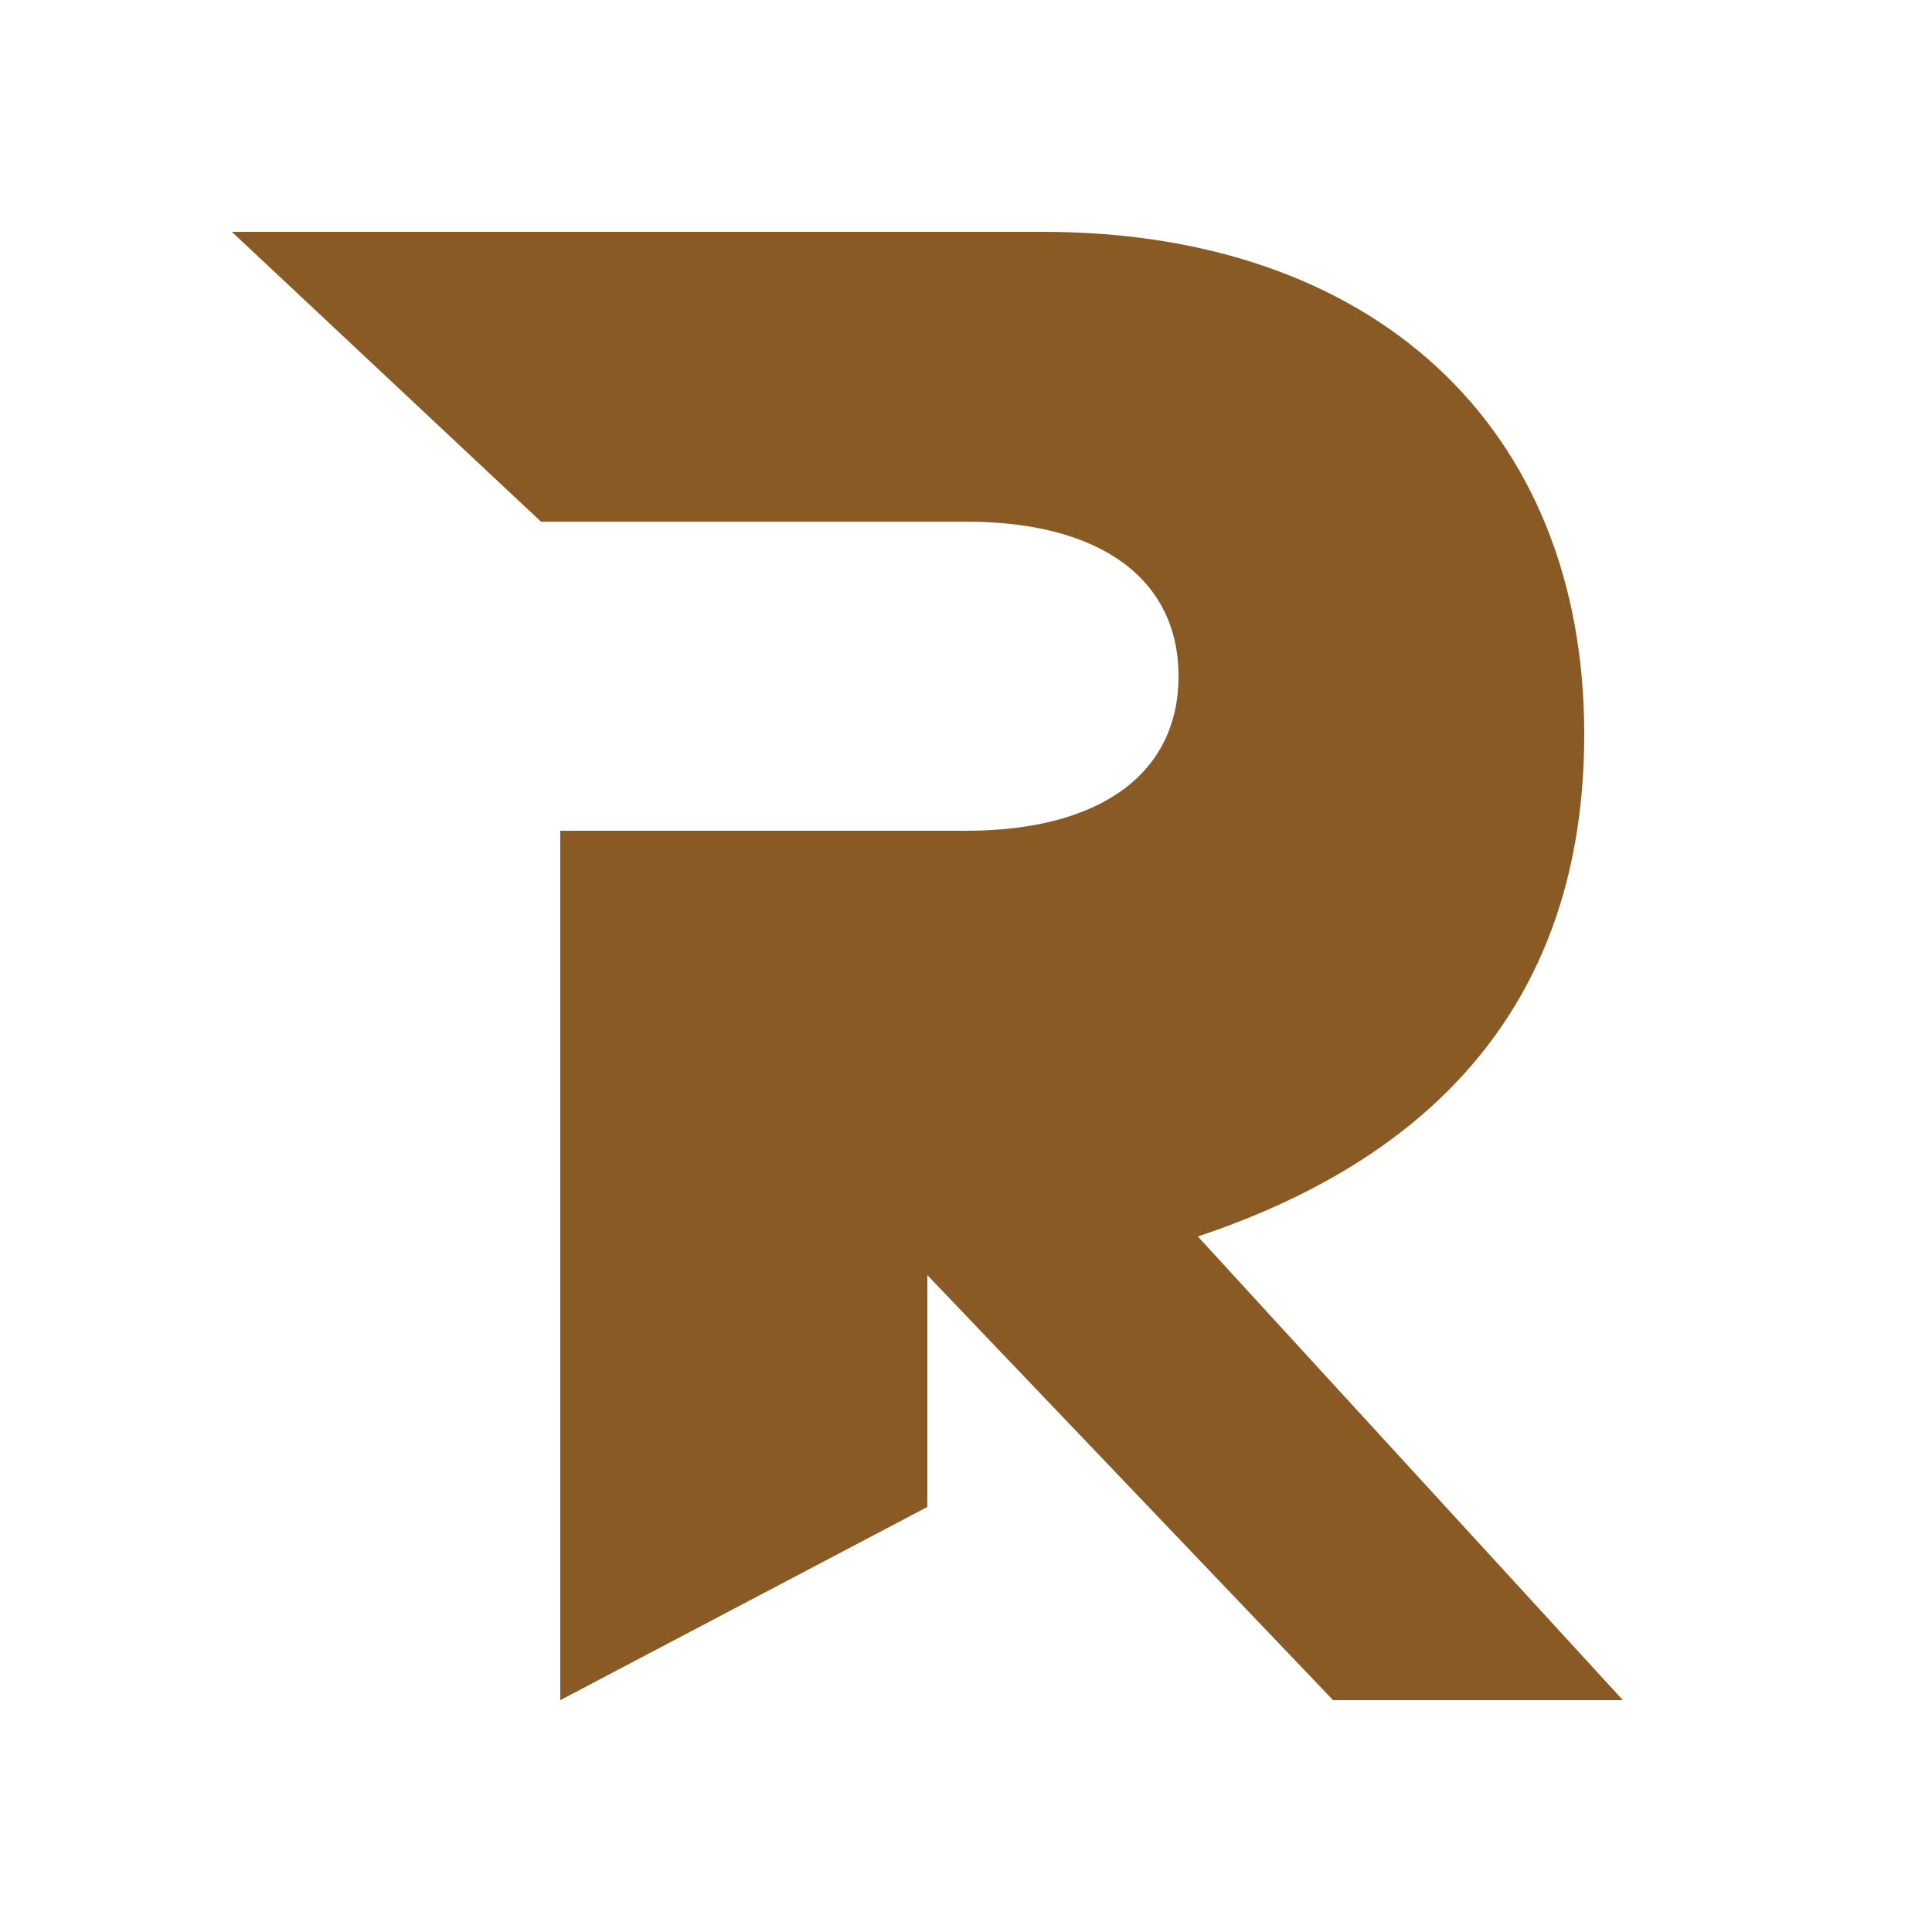
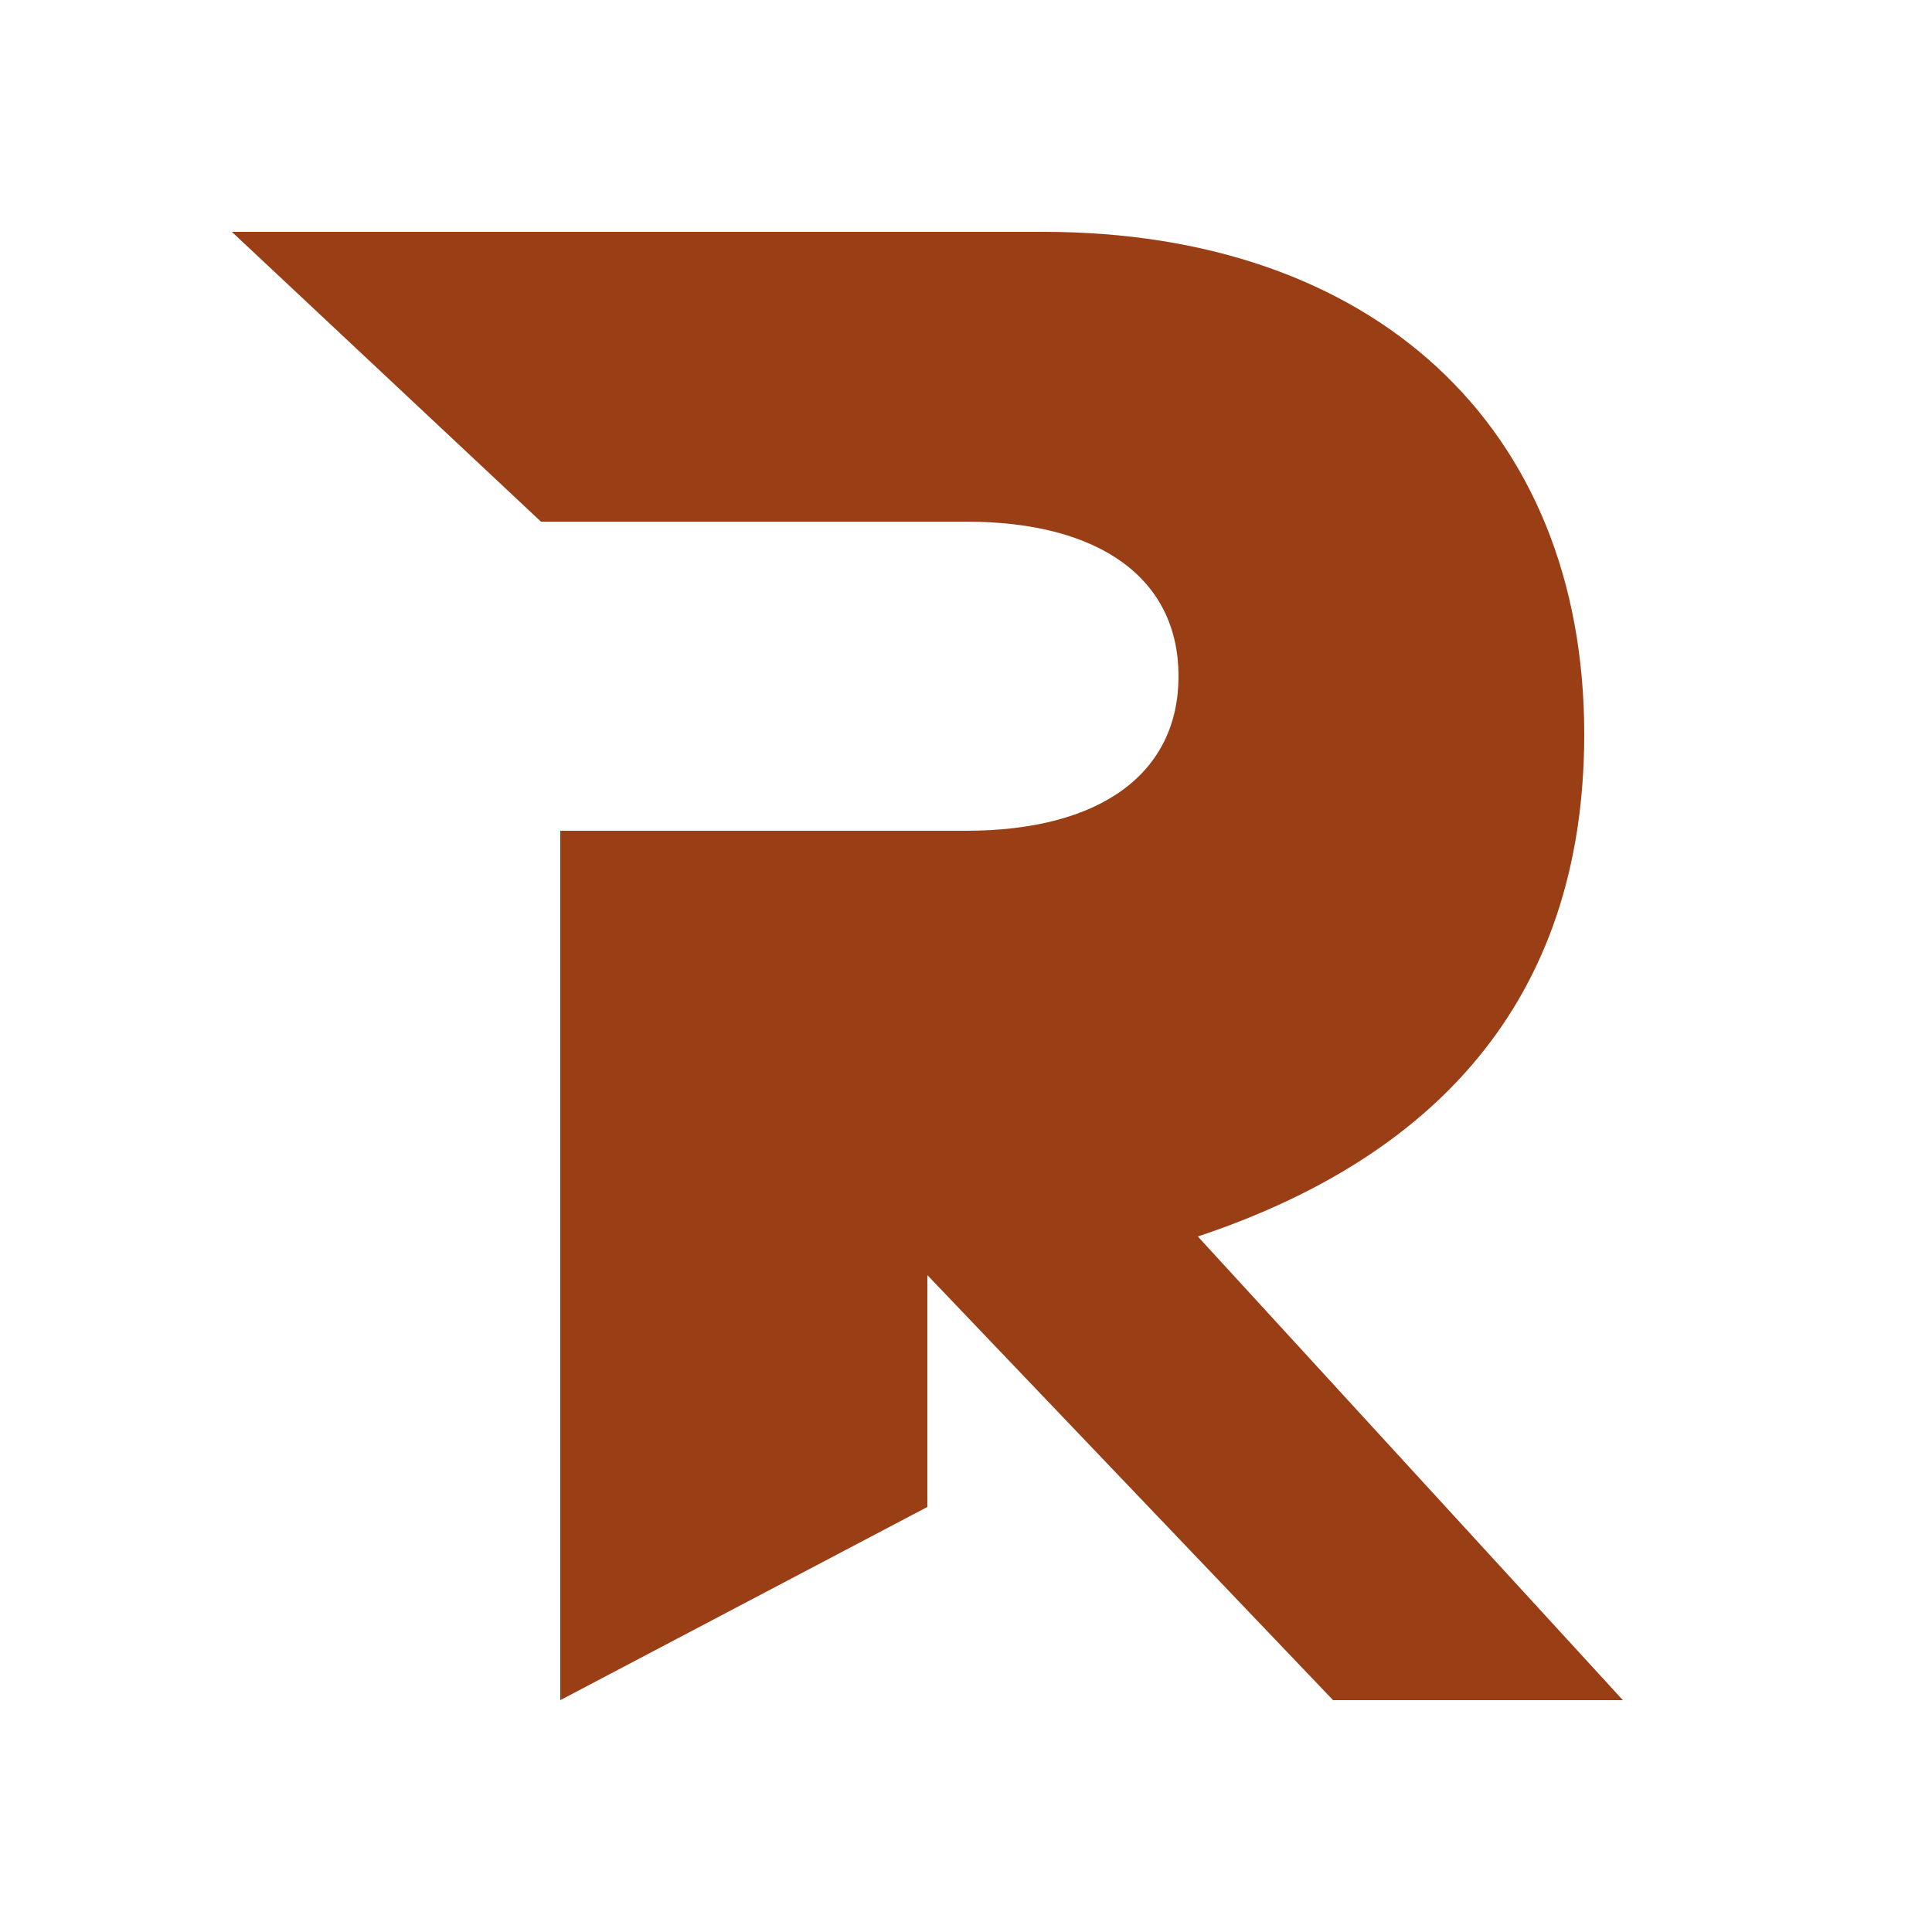
<svg xmlns="http://www.w3.org/2000/svg" viewBox="0 0 100 100" role="img" aria-labelledby="ravell-favicon-title">
  <style>
-     .ravell-mark { fill: #8a5a25; }
+     .ravell-mark { fill: #9A3E16; }
    @media (prefers-color-scheme: dark) {
-       .ravell-mark { fill: #e6b47c; }
+       .ravell-mark { fill: #E6A084; }
    }
  </style>
  <path class="ravell-mark" d="M12 12h42c17 0 28 10 28 26 0 14-8 22-20 26l22 24H69L48 66v12L29 88V43h21c7 0 11-3 11-8s-4-8-11-8H28z" />
</svg>
